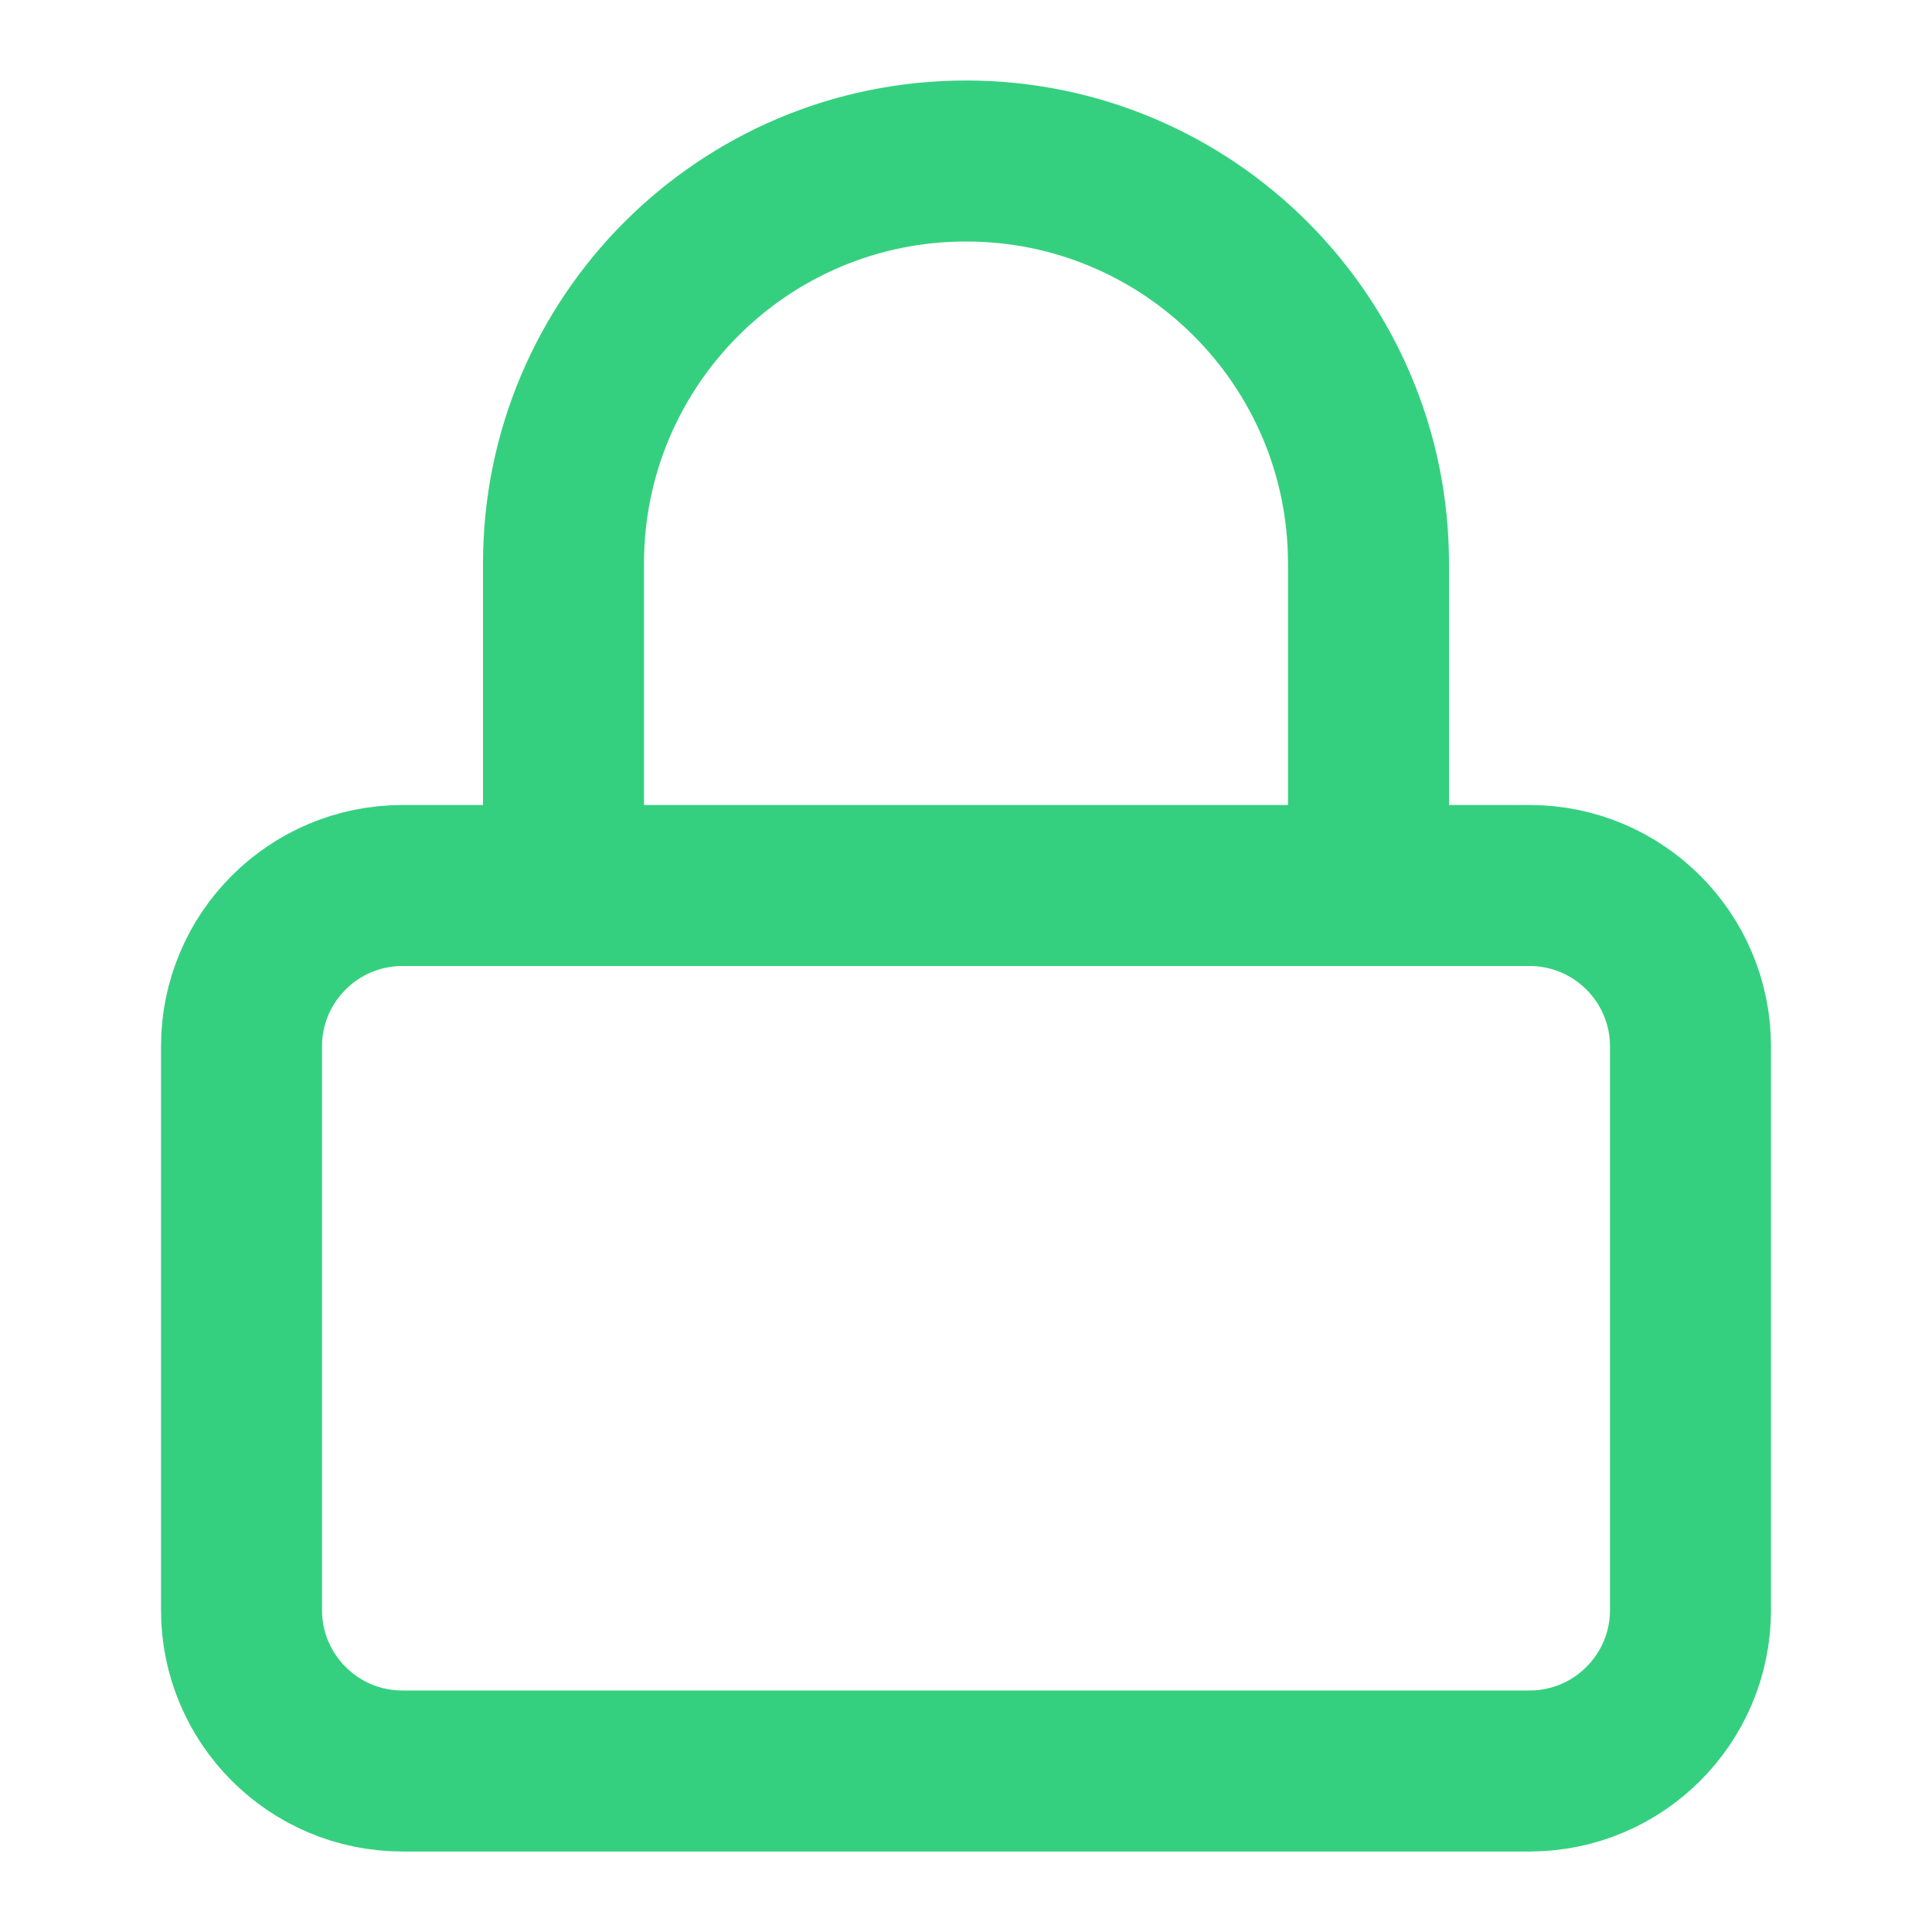
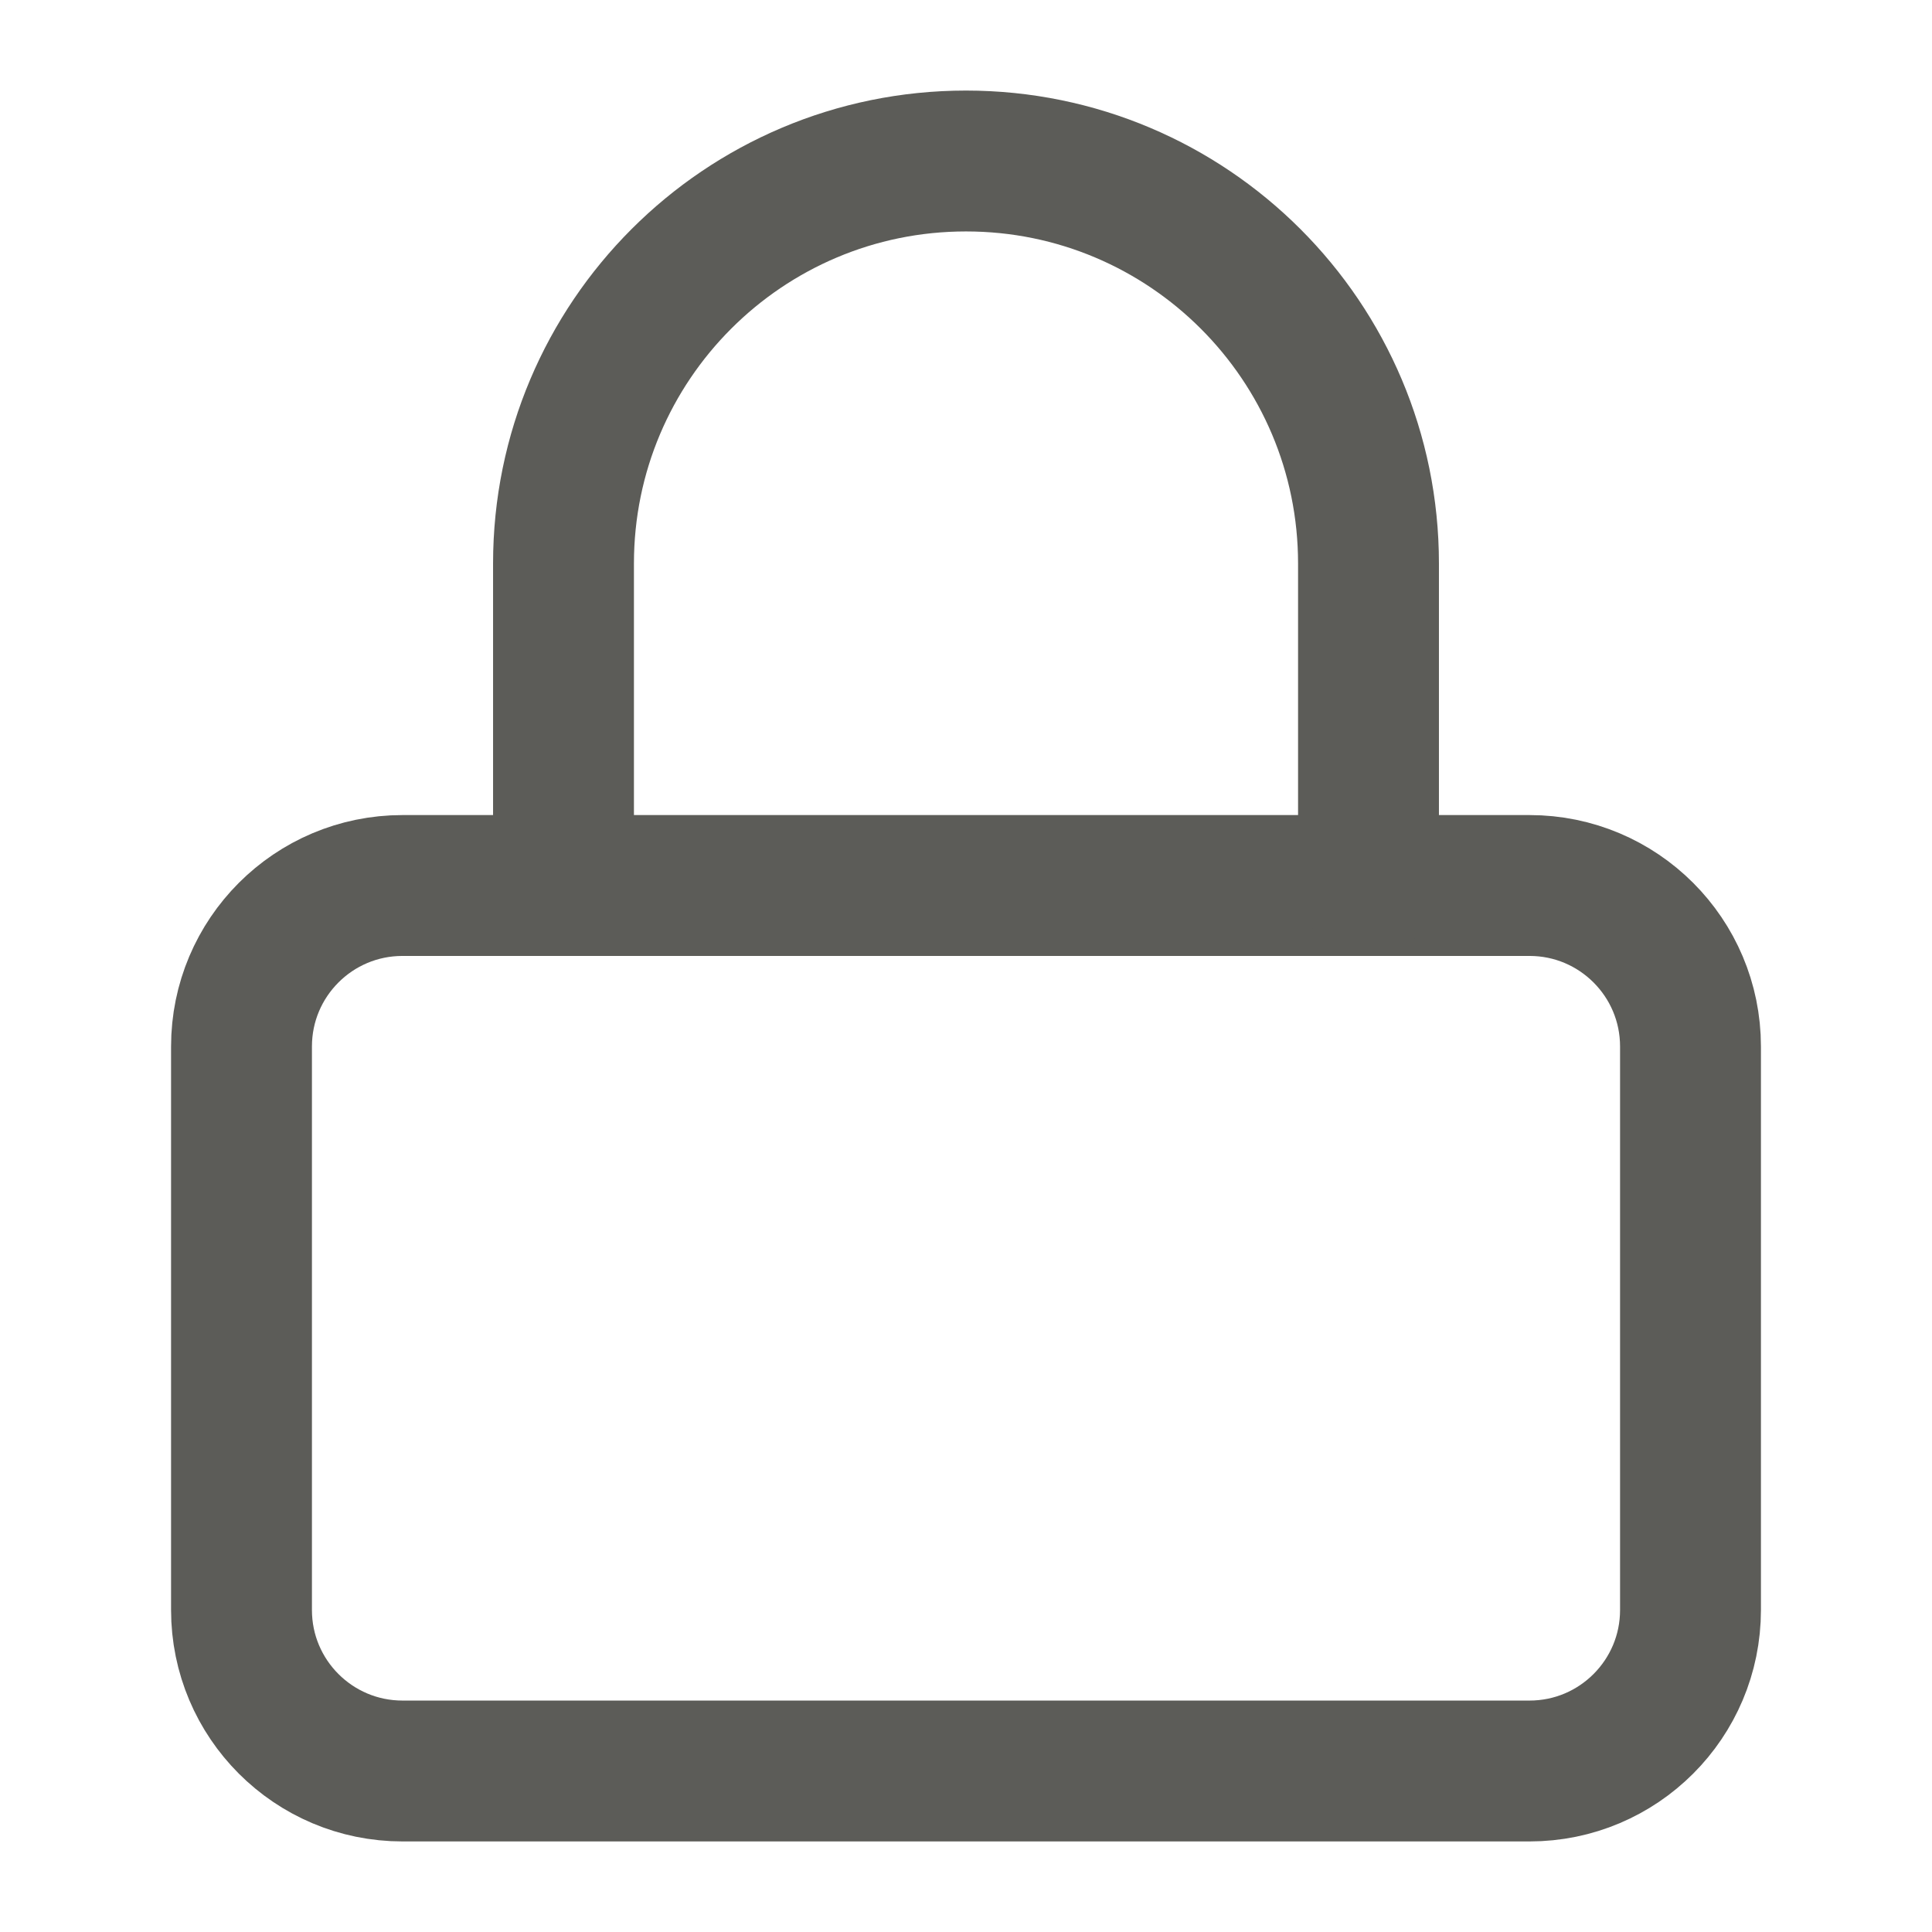
- <svg xmlns="http://www.w3.org/2000/svg" viewBox="0 0 24 24" fill="none" stroke="#35D07F" stroke-width="2" stroke-linecap="round" stroke-linejoin="round">
-   <rect x="3" y="11" width="18" height="11" rx="2" ry="2" />
+ <svg xmlns="http://www.w3.org/2000/svg" viewBox="0 0 24 24" fill="none" stroke="#5c5c58" stroke-width="1.75" stroke-linecap="round" stroke-linejoin="round">
+   <rect x="3" y="11" width="18" height="11" rx="2" />
  <path d="M7 11V7a5 5 0 0 1 10 0v4" />
</svg>
